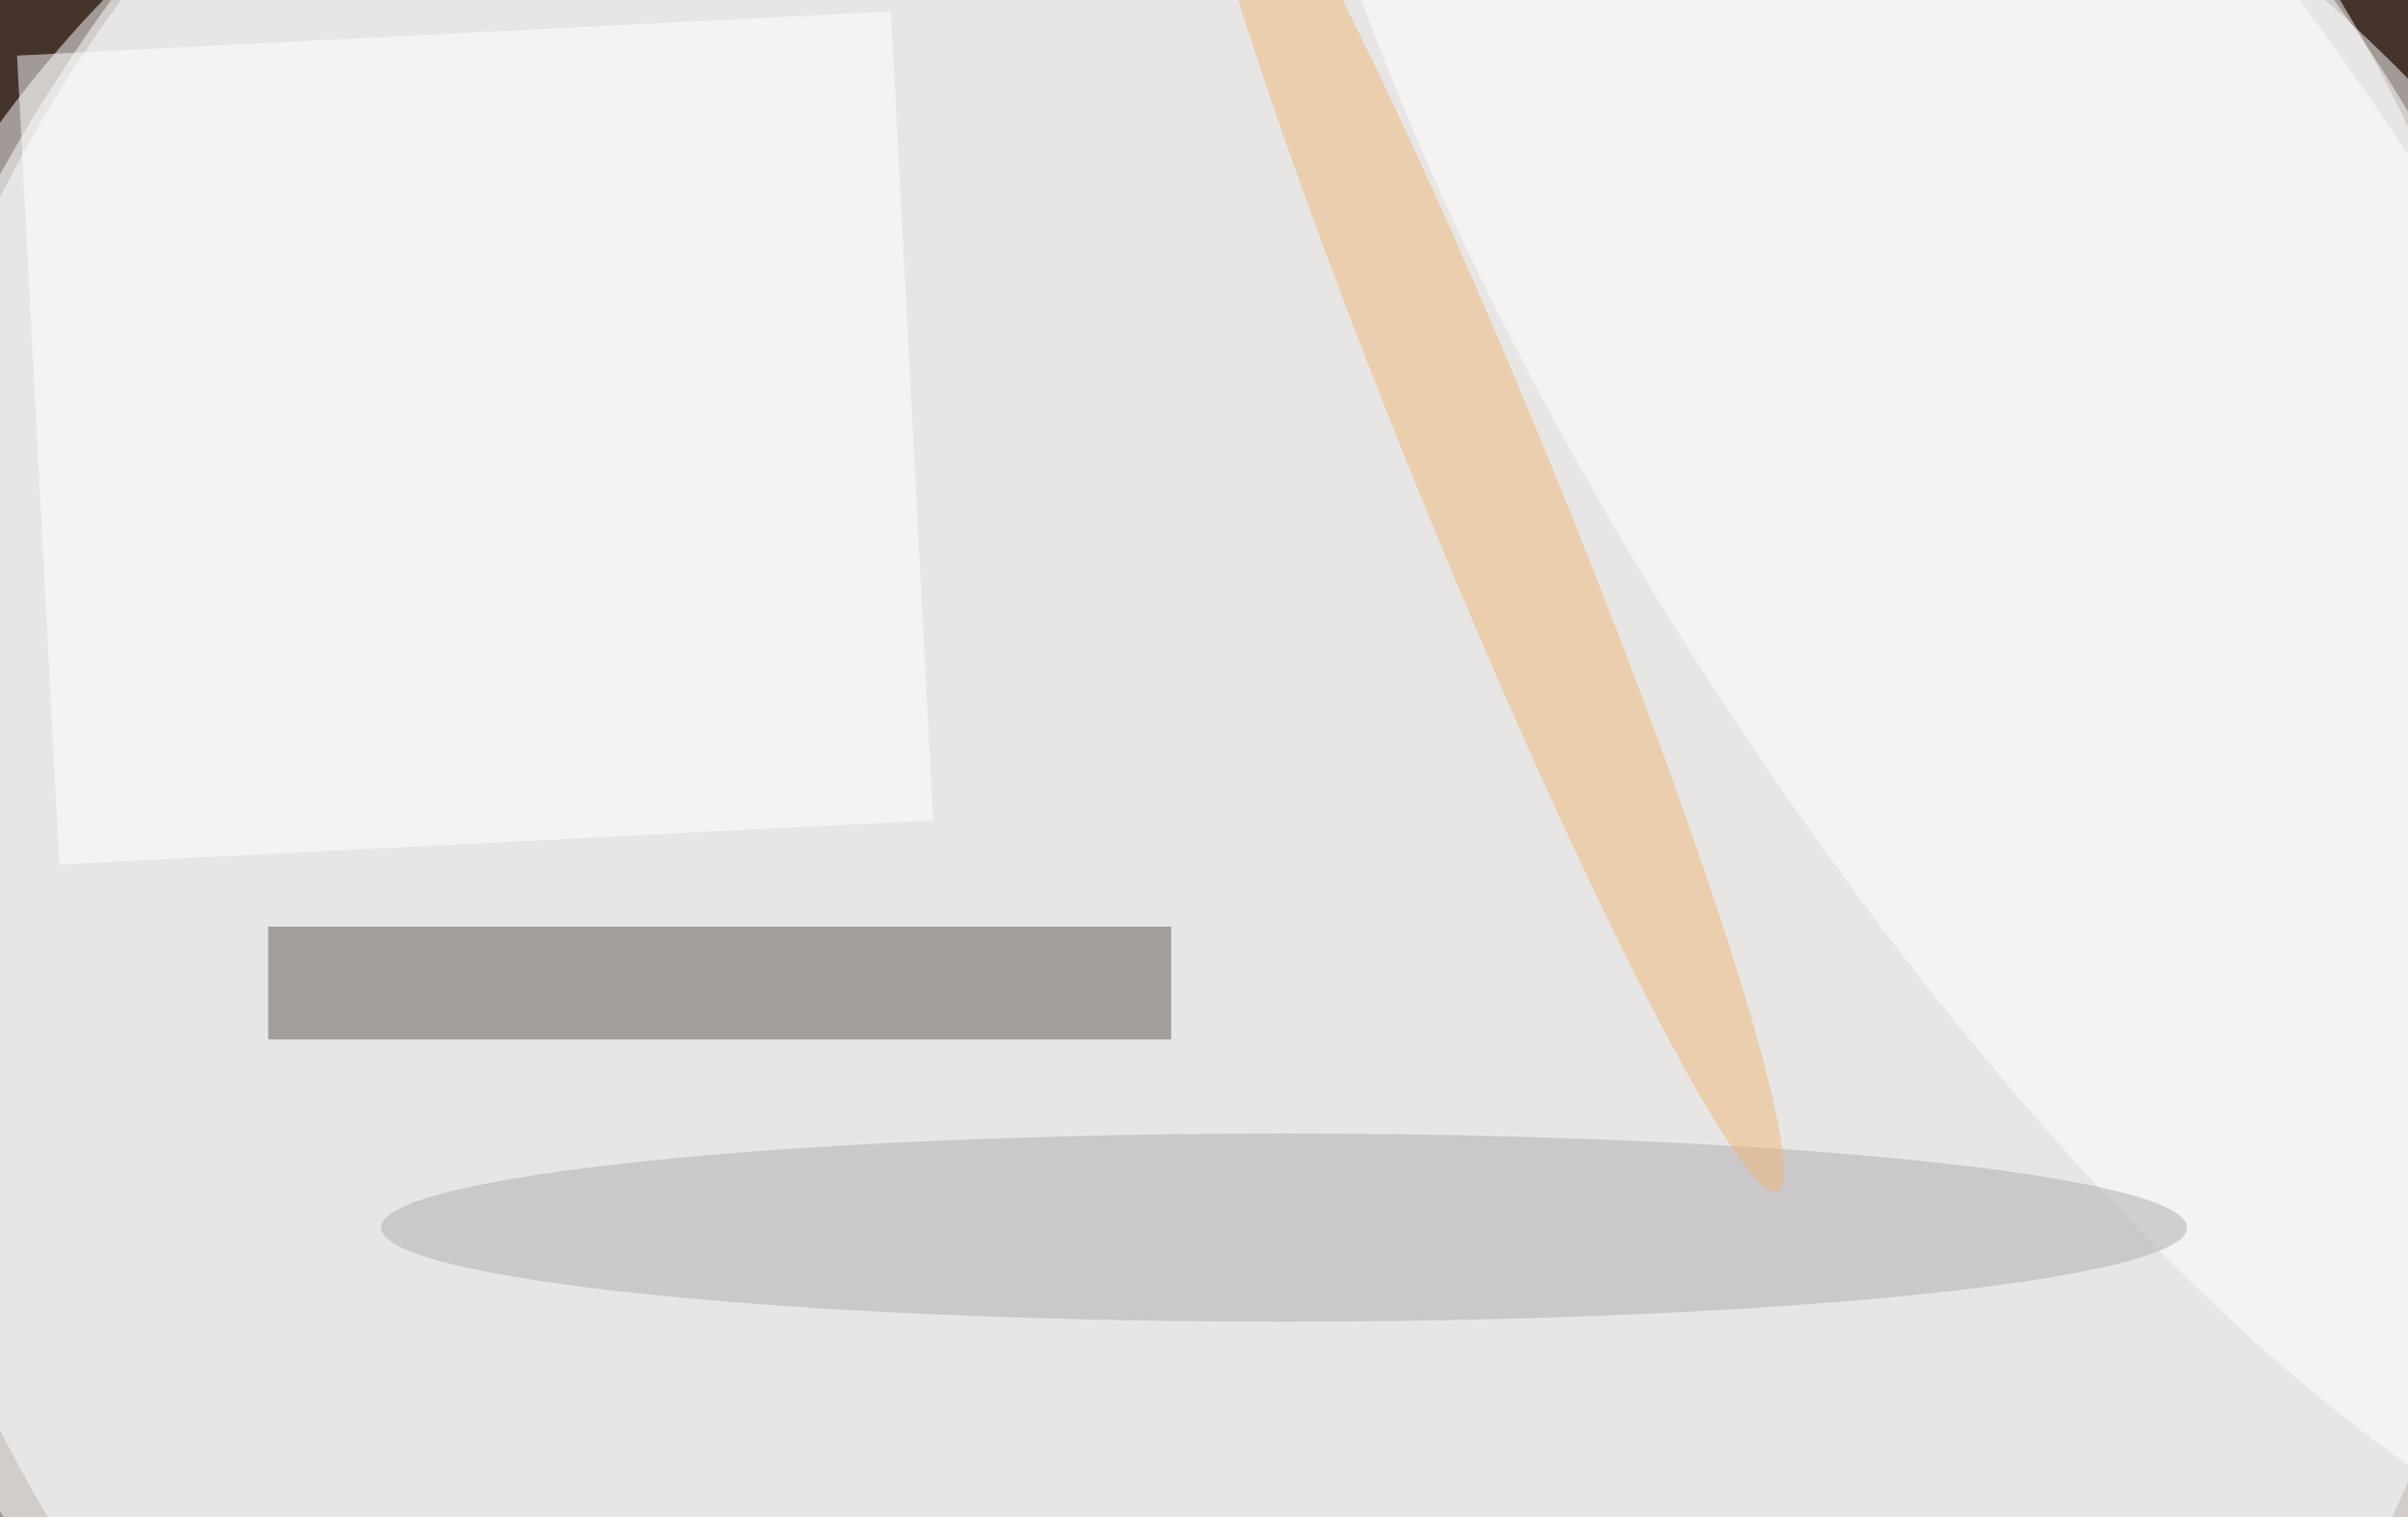
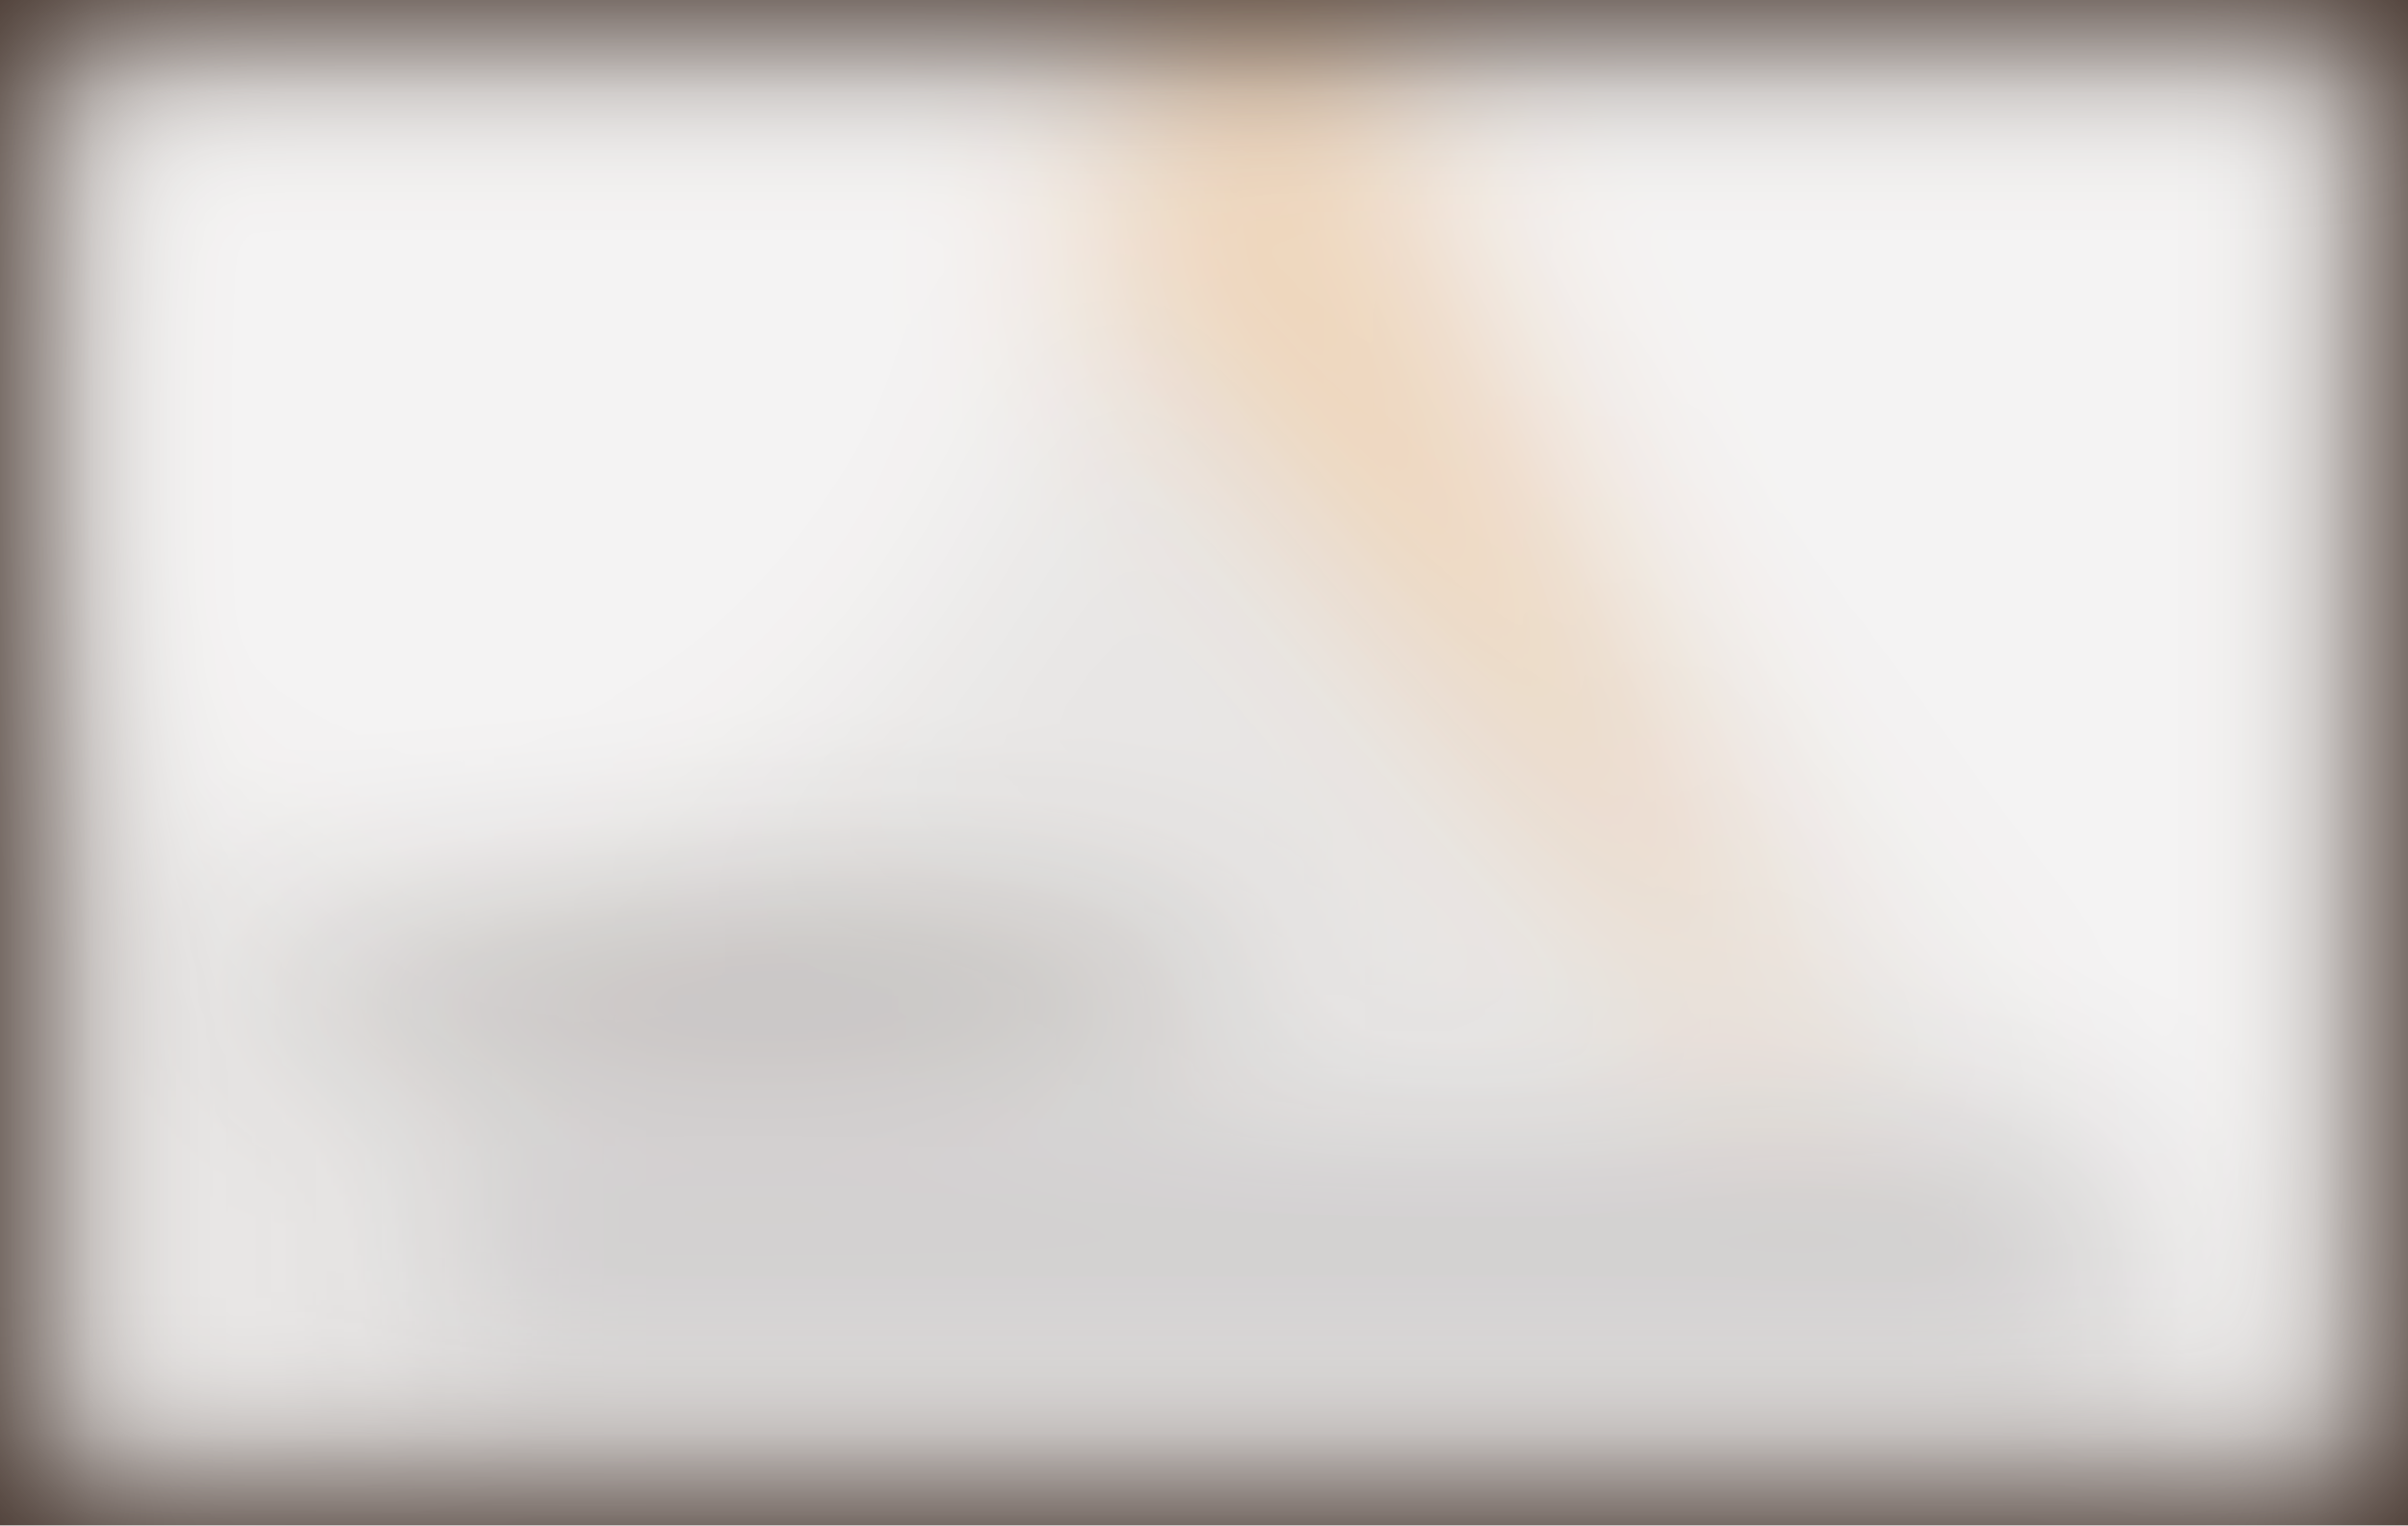
- <svg xmlns="http://www.w3.org/2000/svg" viewBox="0 0 300 189">
-   <path fill="#44342c" d="M0 0h300v189H0z" />
-   <g fill-opacity=".5" transform="translate(.6 .6) scale(1.17188)">
-     <circle r="1" fill="#fff" transform="matrix(-37.18396 134.9955 -156.8922 -43.2153 137 95.7)" />
-     <circle r="1" fill="#fff" transform="matrix(50.99788 -155.1109 138.0642 45.3932 123.8 95)" />
-     <circle cx="130" cy="86" r="146" fill="#fff" />
-     <path fill="#5e5752" d="M28 98h96v12H28z" />
-     <circle r="1" fill="#fff" transform="matrix(-39.02265 25.11974 -76.92905 -119.5066 219.9 46.3)" />
-     <path fill="#fff" d="m5.8 91.4-4.5-86L94.2.7l4.5 86z" />
-     <ellipse cx="136" cy="130" fill="#acabac" rx="96" ry="10" />
-     <circle r="1" fill="#edb776" transform="rotate(67.7 40.8 143) scale(81.23735 7.04048)" />
+ <svg xmlns="http://www.w3.org/2000/svg" viewBox="0 0 300 190">
+   <filter id="prefix__a">
+     <feGaussianBlur stdDeviation="12" />
+   </filter>
+   <rect width="100%" height="100%" fill="#44342c" />
+   <g filter="url(#prefix__a)">
+     <g fill-opacity=".5" transform="translate(.6 .6) scale(1.17188)">
+       <circle r="1" fill="#fff" transform="matrix(-168.9757 21.83966 -17.09322 -132.252 127.1 83.5)" />
+       <circle r="1" fill="#fff" transform="matrix(-1.35024 -156.022 158.5601 -1.3722 138.1 81.1)" />
+       <circle r="1" fill="#fff" transform="matrix(-197.8795 -29.44072 32.64173 -219.3943 192.4 76.5)" />
+       <ellipse cx="80" cy="104" fill="#665f58" rx="53" ry="7" />
+       <circle r="1" fill="#fff" transform="rotate(-127.1 137.6 -25.9) scale(169.1186 50.404)" />
+       <path fill="#a8a7a8" d="M46 122h179v20H46z" />
+       <circle r="1" fill="#fff" transform="matrix(44.61981 26.81029 -34.84871 57.998 58.3 32.7)" />
+       <path fill="#f4c58e" d="m112 26 24-42 61 142z" />
+     </g>
  </g>
</svg>
